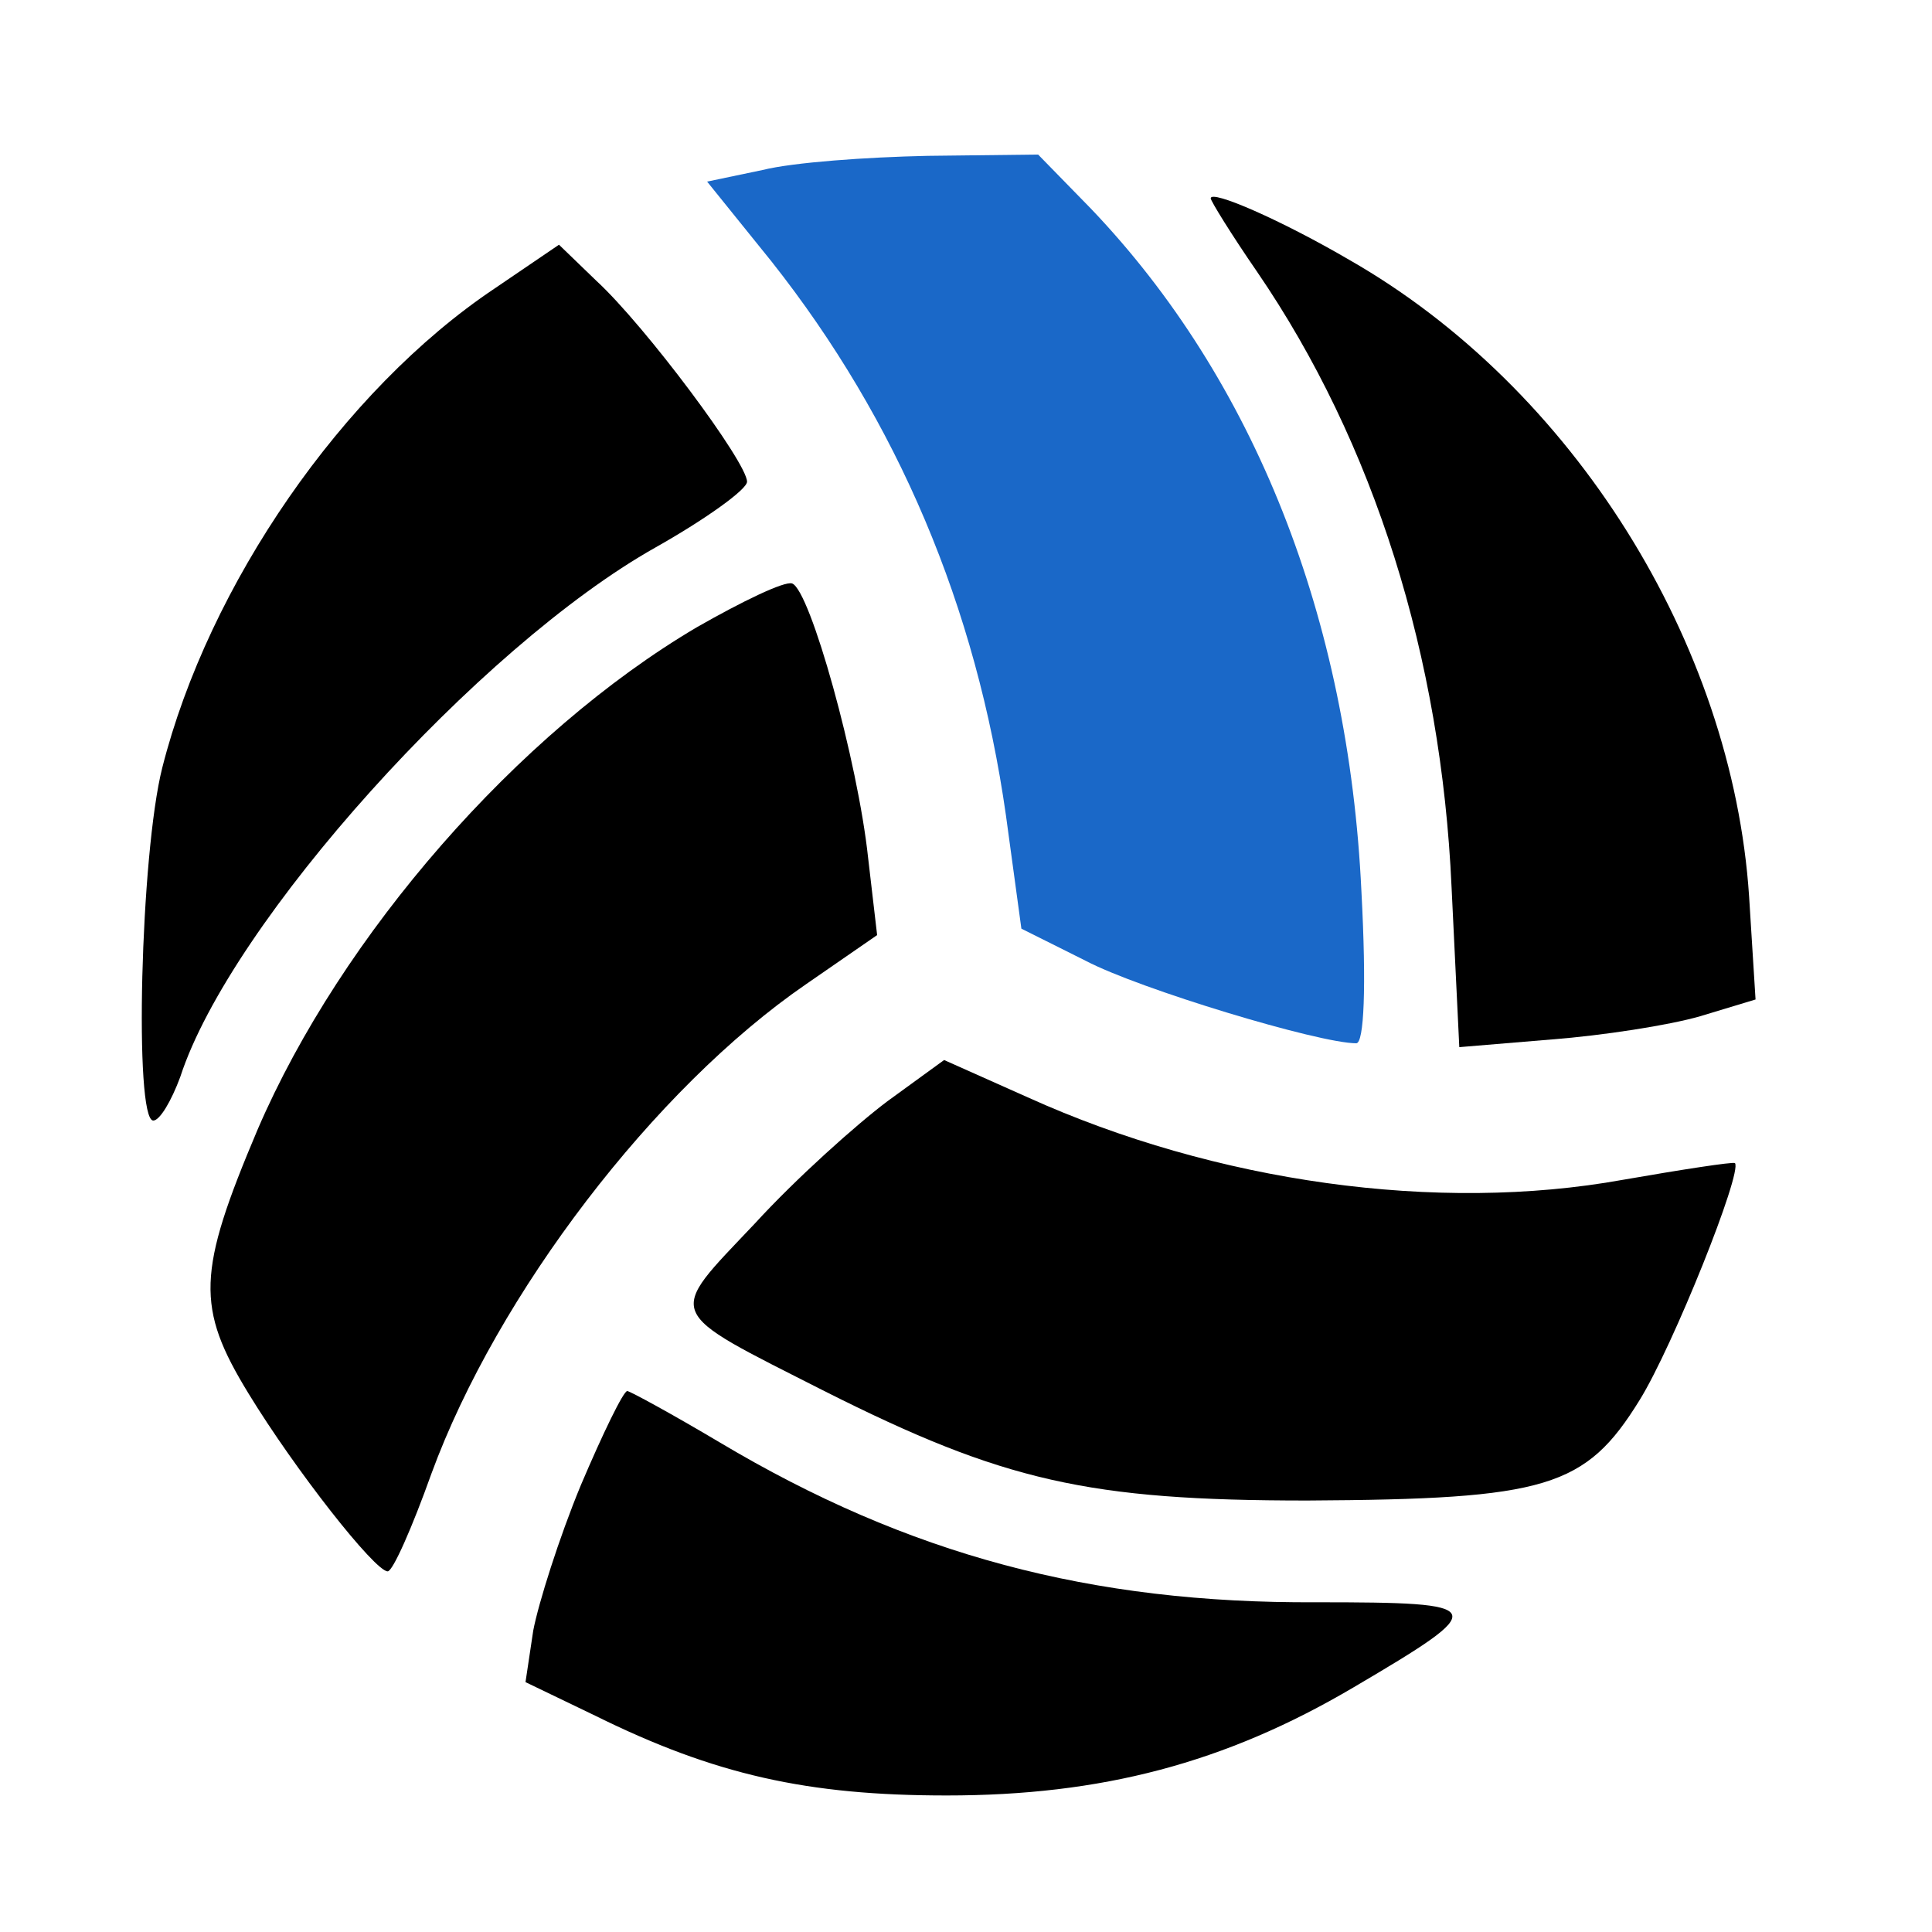
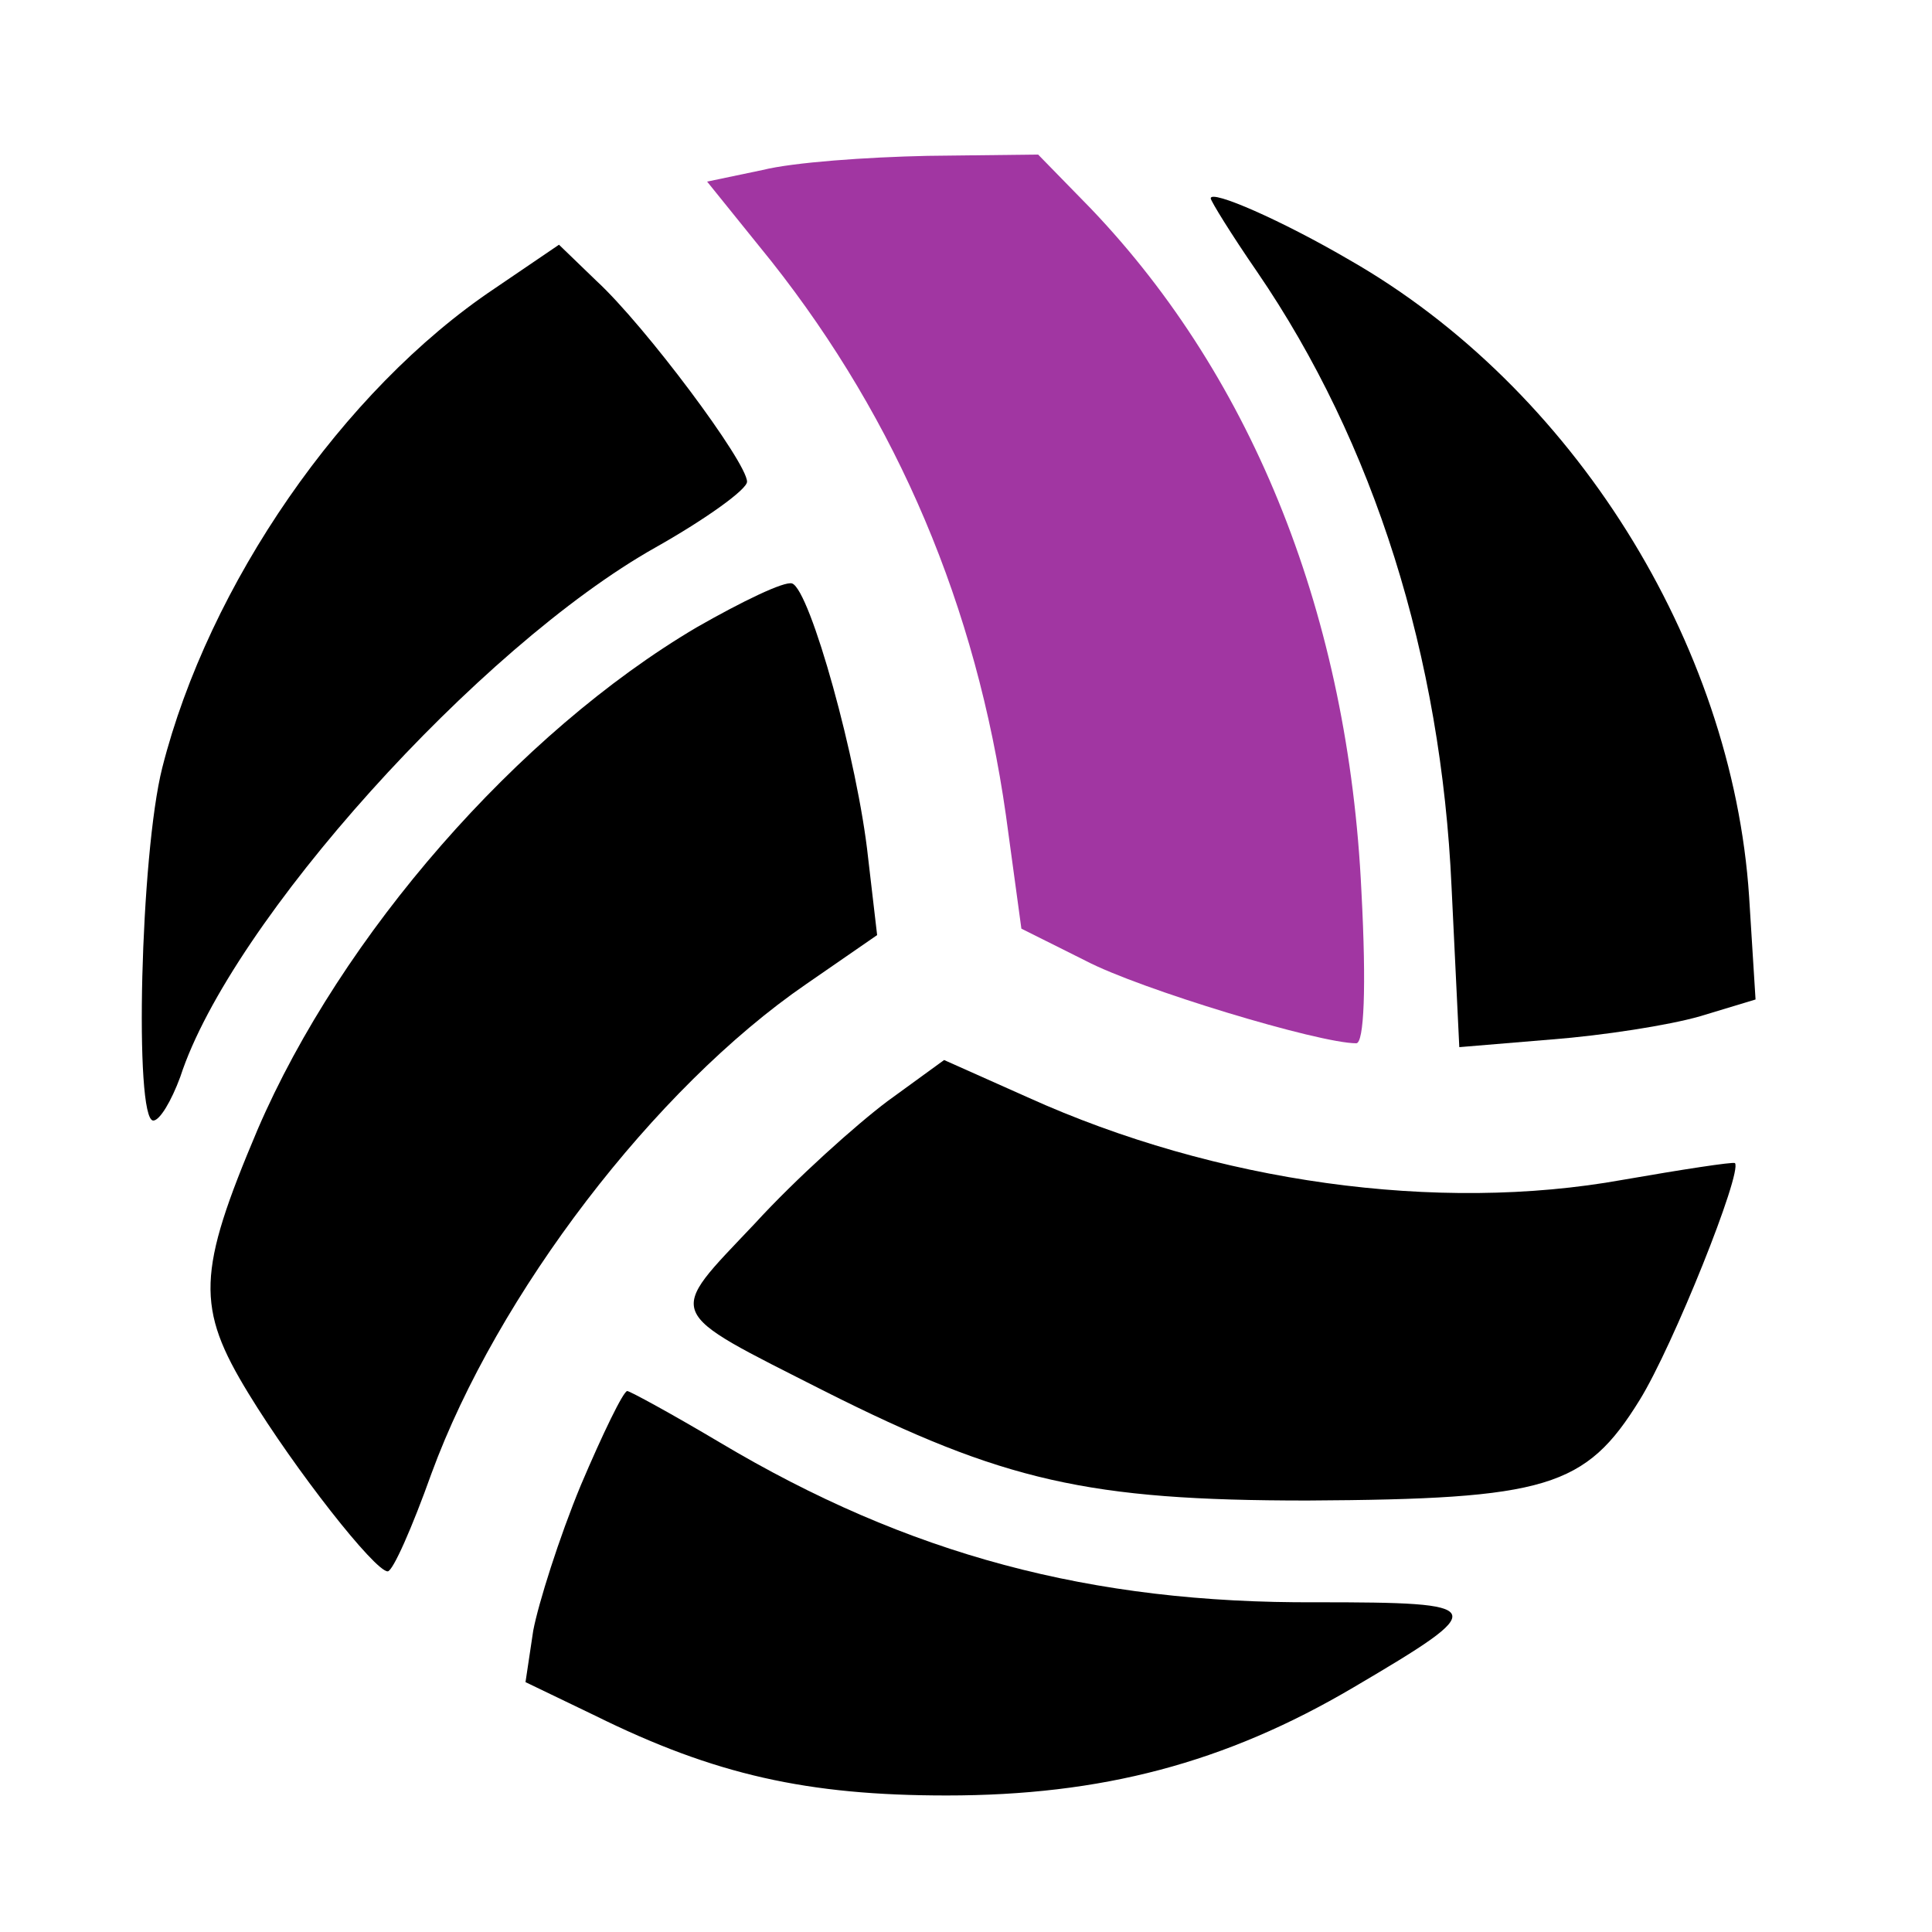
<svg xmlns="http://www.w3.org/2000/svg" version="1.0" width="150pt" height="150pt" viewBox="0 0 150 130" preserveAspectRatio="xMidYMid meet">
  <g transform="translate(0,150) scale(0.1,-0.1)" fill="#000000" stroke="none">
-     <g fill="#1a68c8" stroke="none">
+     <g fill="#a136a2" stroke="none">
      <path d="M592 1468 l-43 -9 50 -62 c98 -124 159 -268 182 -430 l12 -88 50 -25 c42 -22 181 -64 210 -64 6 0 8 43 4 118 -10 212 -83 397 -210 530 l-41 42 -86 -1 c-47 -1 -104 -5 -128 -11z" />
    </g>
    <path d="M940 1446 c0 -2 16 -28 36 -57 91 -133 143 -299 151 -478 l6 -124 72 6 c39 3 91 11 115 18 l43 13 -5 80 c-13 197 -137 395 -310 494 -53 31 -108 55 -108 48z" />
    <path d="M384 1376 c-118 -79 -222 -230 -258 -372 -17 -67 -22 -274 -7 -274 5 0 14 15 21 34 39 120 232 334 369 411 39 22 71 45 71 51 0 15 -79 121 -117 156 l-29 28 -50 -34z" />
    <path d="M541 1113 c-139 -82 -276 -239 -341 -390 -47 -111 -48 -138 -7 -205 36 -59 98 -138 108 -138 4 0 19 34 34 76 51 139 173 299 291 380 l55 38 -7 60 c-8 75 -45 208 -59 213 -6 2 -39 -14 -74 -34z" />
    <path d="M689 745 c-24 -18 -71 -60 -103 -95 -69 -73 -72 -66 54 -130 139 -70 205 -85 375 -85 186 1 216 10 258 78 26 42 80 177 74 184 -2 1 -41 -5 -87 -13 -144 -26 -316 -2 -462 64 l-65 29 -44 -32z" />
    <path d="M451 447 c-17 -41 -33 -92 -37 -113 l-6 -40 54 -26 c93 -46 165 -62 273 -62 120 0 216 25 316 84 107 63 106 66 -29 66 -175 -1 -317 37 -463 124 -37 22 -70 40 -72 40 -3 0 -19 -33 -36 -73z" />
  </g>
</svg>
